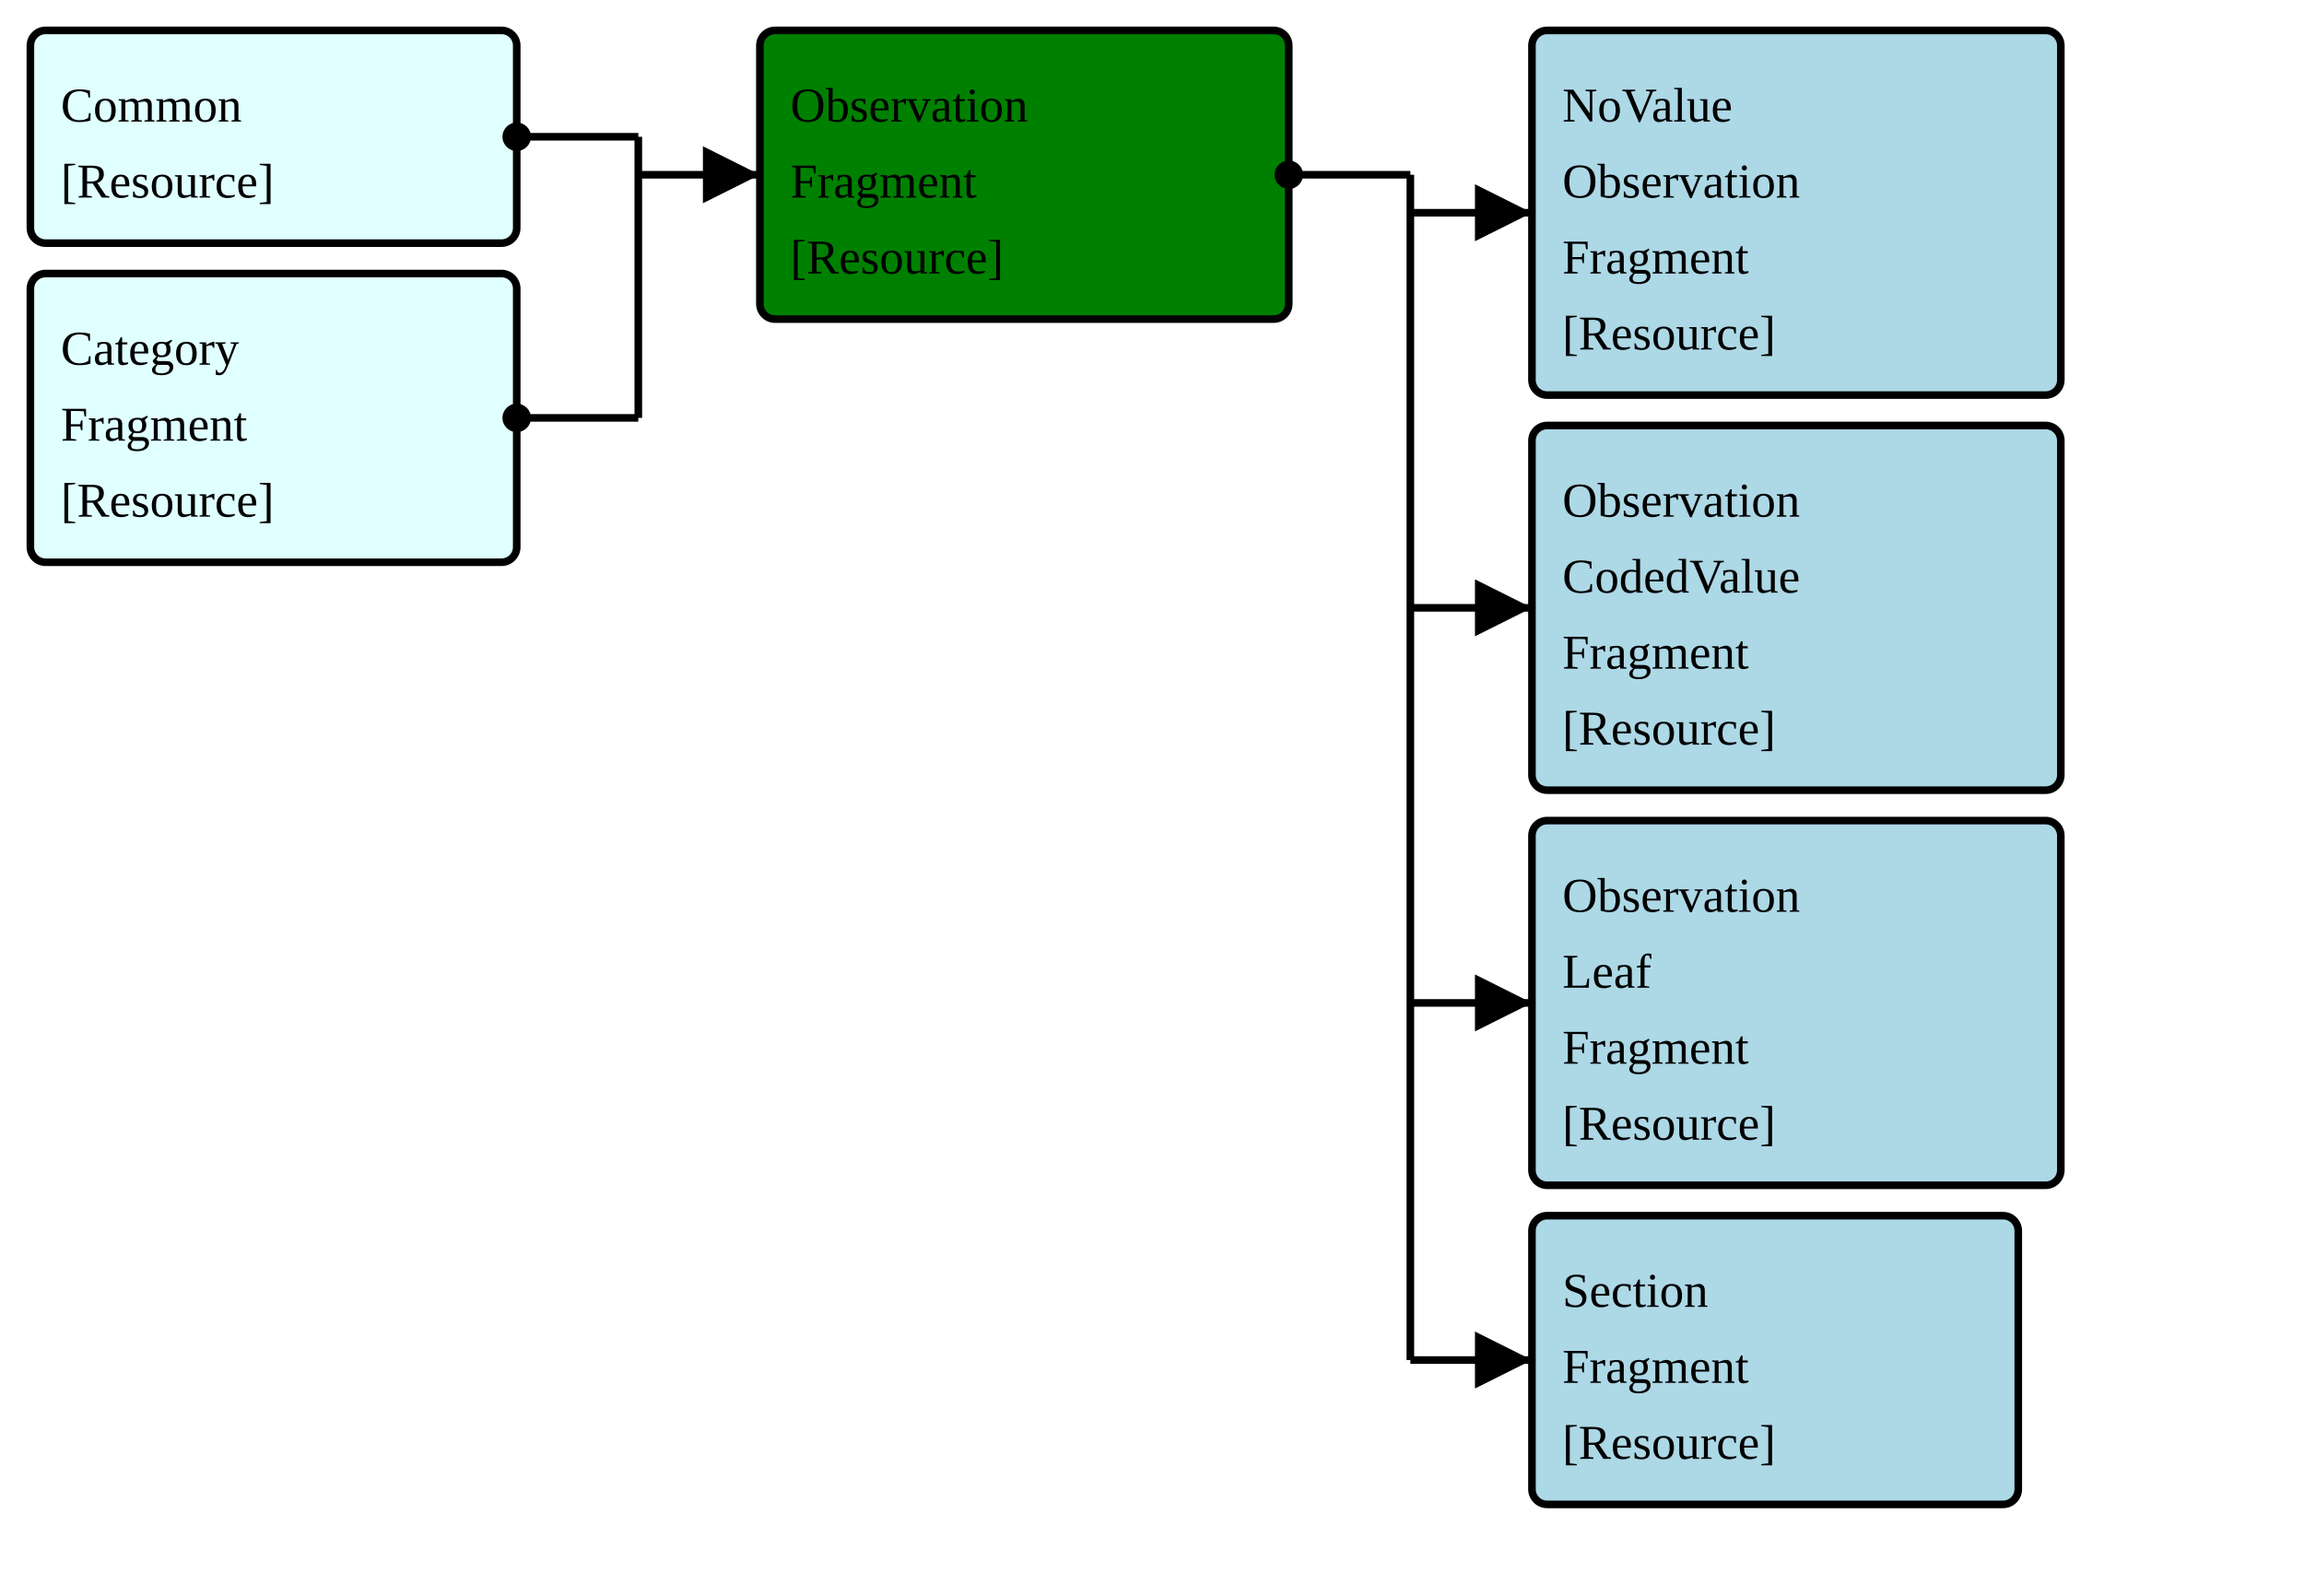
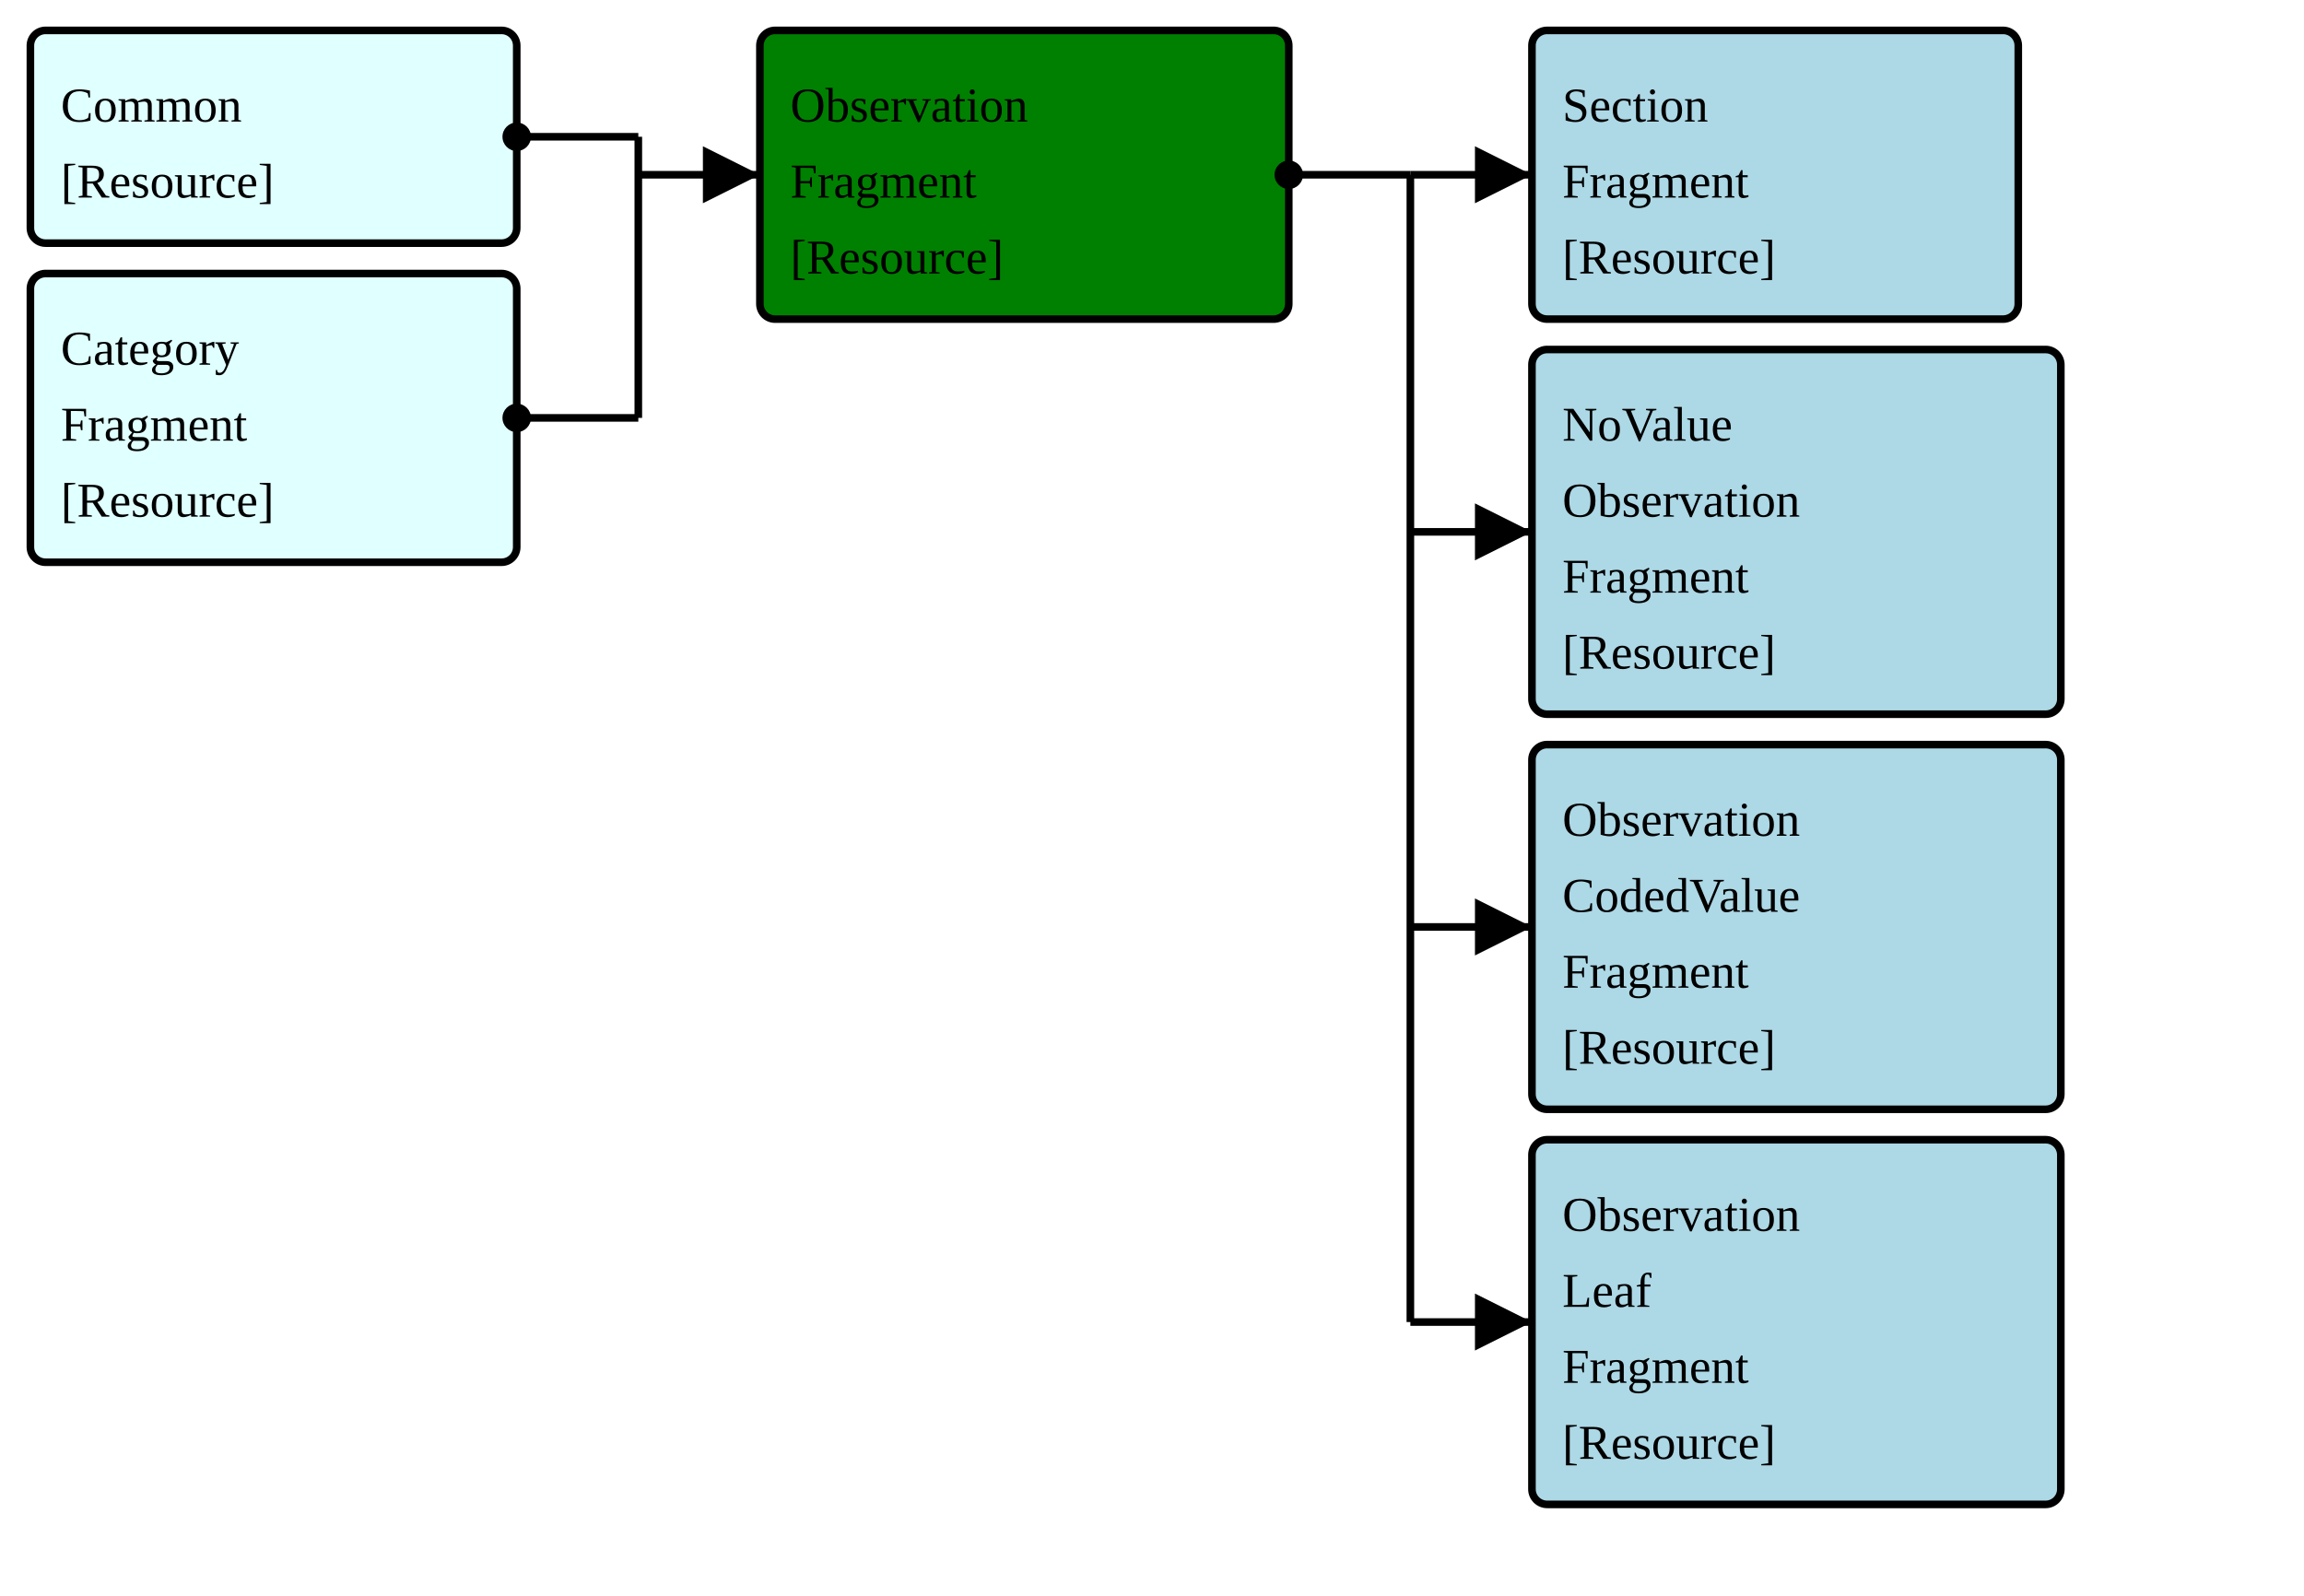
<svg xmlns="http://www.w3.org/2000/svg" version="1.1" width="568.5" height="393.75">
  <defs>
    <marker id="arrowStart" markerWidth="3.75" markerHeight="3.75" markerUnits="px" refX="1.875" refY="1.875">
      <circle fill="Black" stroke-width="0" cx="1.875" cy="1.875" r="1.875" />
    </marker>
    <marker id="arrowEnd" markerWidth="7.5" markerHeight="7.5" markerUnits="px" refX="7.5" refY="3.75">
      <polygon fill="Black" stroke-width="0" points="0 0 7.5 3.75 0 7.5" />
    </marker>
  </defs>
  <g>
    <g>
      <rect fill="LightCyan" stroke="Black" stroke-width="1.875" x="7.5" y="7.5" width="120" height="52.5" rx="3.75" ry="3.75" />
      <a href="./FragmentMap_HeaderFragment.svg" target="_blank">
        <text x="15" y="30">Common</text>
      </a>
      <a href="../Guide/Output/StructureDefinition-HeaderFragment.html" target="_blank">
        <text x="15" y="48.75">[Resource]</text>
      </a>
    </g>
    <g>
      <rect fill="LightCyan" stroke="Black" stroke-width="1.875" x="7.5" y="67.5" width="120" height="71.25" rx="3.75" ry="3.75" />
      <a href="./FragmentMap_CategoryFragment.svg" target="_blank">
        <text x="15" y="90">Category</text>
      </a>
      <a href="./FragmentMap_CategoryFragment.svg" target="_blank">
        <text x="15" y="108.75">Fragment</text>
      </a>
      <a href="../Guide/Output/StructureDefinition-CategoryFragment.html" target="_blank">
        <text x="15" y="127.5">[Resource]</text>
      </a>
    </g>
    <line stroke="Black" stroke-width="1.875" marker-end="url(#arrowEnd)" x1="157.5" y1="43.125" x2="187.5" y2="43.125" />
    <line stroke="Black" stroke-width="1.875" marker-start="url(#arrowStart)" x1="127.5" y1="33.75" x2="157.5" y2="33.75" />
    <line stroke="Black" stroke-width="1.875" marker-start="url(#arrowStart)" x1="127.5" y1="103.125" x2="157.5" y2="103.125" />
    <line stroke="Black" stroke-width="1.875" x1="157.5" y1="33.75" x2="157.5" y2="103.125" />
  </g>
  <g>
    <g>
      <rect fill="Green" stroke="Black" stroke-width="1.875" x="187.5" y="7.5" width="130.5" height="71.25" rx="3.75" ry="3.75" />
      <text x="195" y="30">Observation</text>
      <text x="195" y="48.75">Fragment</text>
      <a href="../Guide/Output/StructureDefinition-BreastRadObservationFragment.html" target="_blank">
        <text x="195" y="67.5">[Resource]</text>
      </a>
    </g>
-     <line stroke="Black" stroke-width="1.875" marker-end="url(#arrowEnd)" x1="348" y1="52.5" x2="378" y2="52.5" />
-     <line stroke="Black" stroke-width="1.875" marker-end="url(#arrowEnd)" x1="348" y1="150" x2="378" y2="150" />
-     <line stroke="Black" stroke-width="1.875" marker-end="url(#arrowEnd)" x1="348" y1="247.5" x2="378" y2="247.5" />
-     <line stroke="Black" stroke-width="1.875" marker-end="url(#arrowEnd)" x1="348" y1="335.625" x2="378" y2="335.625" />
+     <line stroke="Black" stroke-width="1.875" marker-end="url(#arrowEnd)" x1="348" y1="43.125" x2="378" y2="43.125" />
+     <line stroke="Black" stroke-width="1.875" marker-end="url(#arrowEnd)" x1="348" y1="131.25" x2="378" y2="131.25" />
+     <line stroke="Black" stroke-width="1.875" marker-end="url(#arrowEnd)" x1="348" y1="228.75" x2="378" y2="228.75" />
+     <line stroke="Black" stroke-width="1.875" marker-end="url(#arrowEnd)" x1="348" y1="326.25" x2="378" y2="326.25" />
    <line stroke="Black" stroke-width="1.875" marker-start="url(#arrowStart)" x1="318" y1="43.125" x2="348" y2="43.125" />
-     <line stroke="Black" stroke-width="1.875" x1="348" y1="43.125" x2="348" y2="335.625" />
+     <line stroke="Black" stroke-width="1.875" x1="348" y1="43.125" x2="348" y2="326.25" />
  </g>
  <g>
    <g>
-       <rect fill="LightBlue" stroke="Black" stroke-width="1.875" x="378" y="7.5" width="130.5" height="90" rx="3.75" ry="3.75" />
-       <a href="./FragmentMap_BreastRadObservationNoValueFragment.svg" target="_blank">
-         <text x="385.5" y="30">NoValue</text>
+       <rect fill="LightBlue" stroke="Black" stroke-width="1.875" x="378" y="7.5" width="120" height="71.25" rx="3.75" ry="3.75" />
+       <a href="./FragmentMap_ObservationSectionFragment.svg" target="_blank">
+         <text x="385.5" y="30">Section</text>
      </a>
-       <a href="./FragmentMap_BreastRadObservationNoValueFragment.svg" target="_blank">
-         <text x="385.5" y="48.75">Observation</text>
+       <a href="./FragmentMap_ObservationSectionFragment.svg" target="_blank">
+         <text x="385.5" y="48.75">Fragment</text>
      </a>
-       <a href="./FragmentMap_BreastRadObservationNoValueFragment.svg" target="_blank">
-         <text x="385.5" y="67.5">Fragment</text>
-       </a>
-       <a href="../Guide/Output/StructureDefinition-BreastRadObservationNoValueFragment.html" target="_blank">
-         <text x="385.5" y="86.25">[Resource]</text>
+       <a href="../Guide/Output/StructureDefinition-ObservationSectionFragment.html" target="_blank">
+         <text x="385.5" y="67.5">[Resource]</text>
      </a>
    </g>
    <g>
-       <rect fill="LightBlue" stroke="Black" stroke-width="1.875" x="378" y="105" width="130.5" height="90" rx="3.75" ry="3.75" />
-       <a href="./FragmentMap_CodedValueObservationFragment.svg" target="_blank">
+       <rect fill="LightBlue" stroke="Black" stroke-width="1.875" x="378" y="86.25" width="130.5" height="90" rx="3.75" ry="3.75" />
+       <a href="./FragmentMap_BreastRadObservationNoValueFragment.svg" target="_blank">
+         <text x="385.5" y="108.75">NoValue</text>
+       </a>
+       <a href="./FragmentMap_BreastRadObservationNoValueFragment.svg" target="_blank">
        <text x="385.5" y="127.5">Observation</text>
      </a>
-       <a href="./FragmentMap_CodedValueObservationFragment.svg" target="_blank">
-         <text x="385.5" y="146.25">CodedValue</text>
+       <a href="./FragmentMap_BreastRadObservationNoValueFragment.svg" target="_blank">
+         <text x="385.5" y="146.25">Fragment</text>
      </a>
-       <a href="./FragmentMap_CodedValueObservationFragment.svg" target="_blank">
-         <text x="385.5" y="165">Fragment</text>
-       </a>
-       <a href="../Guide/Output/StructureDefinition-CodedValueObservationFragment.html" target="_blank">
-         <text x="385.5" y="183.75">[Resource]</text>
+       <a href="../Guide/Output/StructureDefinition-BreastRadObservationNoValueFragment.html" target="_blank">
+         <text x="385.5" y="165">[Resource]</text>
      </a>
    </g>
    <g>
-       <rect fill="LightBlue" stroke="Black" stroke-width="1.875" x="378" y="202.5" width="130.5" height="90" rx="3.75" ry="3.75" />
-       <a href="./FragmentMap_ObservationLeafFragment.svg" target="_blank">
-         <text x="385.5" y="225">Observation</text>
+       <rect fill="LightBlue" stroke="Black" stroke-width="1.875" x="378" y="183.75" width="130.5" height="90" rx="3.75" ry="3.75" />
+       <a href="./FragmentMap_CodedValueObservationFragment.svg" target="_blank">
+         <text x="385.5" y="206.25">Observation</text>
      </a>
-       <a href="./FragmentMap_ObservationLeafFragment.svg" target="_blank">
-         <text x="385.5" y="243.75">Leaf</text>
+       <a href="./FragmentMap_CodedValueObservationFragment.svg" target="_blank">
+         <text x="385.5" y="225">CodedValue</text>
      </a>
-       <a href="./FragmentMap_ObservationLeafFragment.svg" target="_blank">
-         <text x="385.5" y="262.5">Fragment</text>
+       <a href="./FragmentMap_CodedValueObservationFragment.svg" target="_blank">
+         <text x="385.5" y="243.75">Fragment</text>
      </a>
-       <a href="../Guide/Output/StructureDefinition-ObservationLeafFragment.html" target="_blank">
-         <text x="385.5" y="281.25">[Resource]</text>
+       <a href="../Guide/Output/StructureDefinition-CodedValueObservationFragment.html" target="_blank">
+         <text x="385.5" y="262.5">[Resource]</text>
      </a>
    </g>
    <g>
-       <rect fill="LightBlue" stroke="Black" stroke-width="1.875" x="378" y="300" width="120" height="71.25" rx="3.75" ry="3.75" />
-       <a href="./FragmentMap_ObservationSectionFragment.svg" target="_blank">
-         <text x="385.5" y="322.5">Section</text>
+       <rect fill="LightBlue" stroke="Black" stroke-width="1.875" x="378" y="281.25" width="130.5" height="90" rx="3.75" ry="3.75" />
+       <a href="./FragmentMap_ObservationLeafFragment.svg" target="_blank">
+         <text x="385.5" y="303.75">Observation</text>
      </a>
-       <a href="./FragmentMap_ObservationSectionFragment.svg" target="_blank">
+       <a href="./FragmentMap_ObservationLeafFragment.svg" target="_blank">
+         <text x="385.5" y="322.5">Leaf</text>
+       </a>
+       <a href="./FragmentMap_ObservationLeafFragment.svg" target="_blank">
        <text x="385.5" y="341.25">Fragment</text>
      </a>
-       <a href="../Guide/Output/StructureDefinition-ObservationSectionFragment.html" target="_blank">
+       <a href="../Guide/Output/StructureDefinition-ObservationLeafFragment.html" target="_blank">
        <text x="385.5" y="360">[Resource]</text>
      </a>
    </g>
  </g>
</svg>
